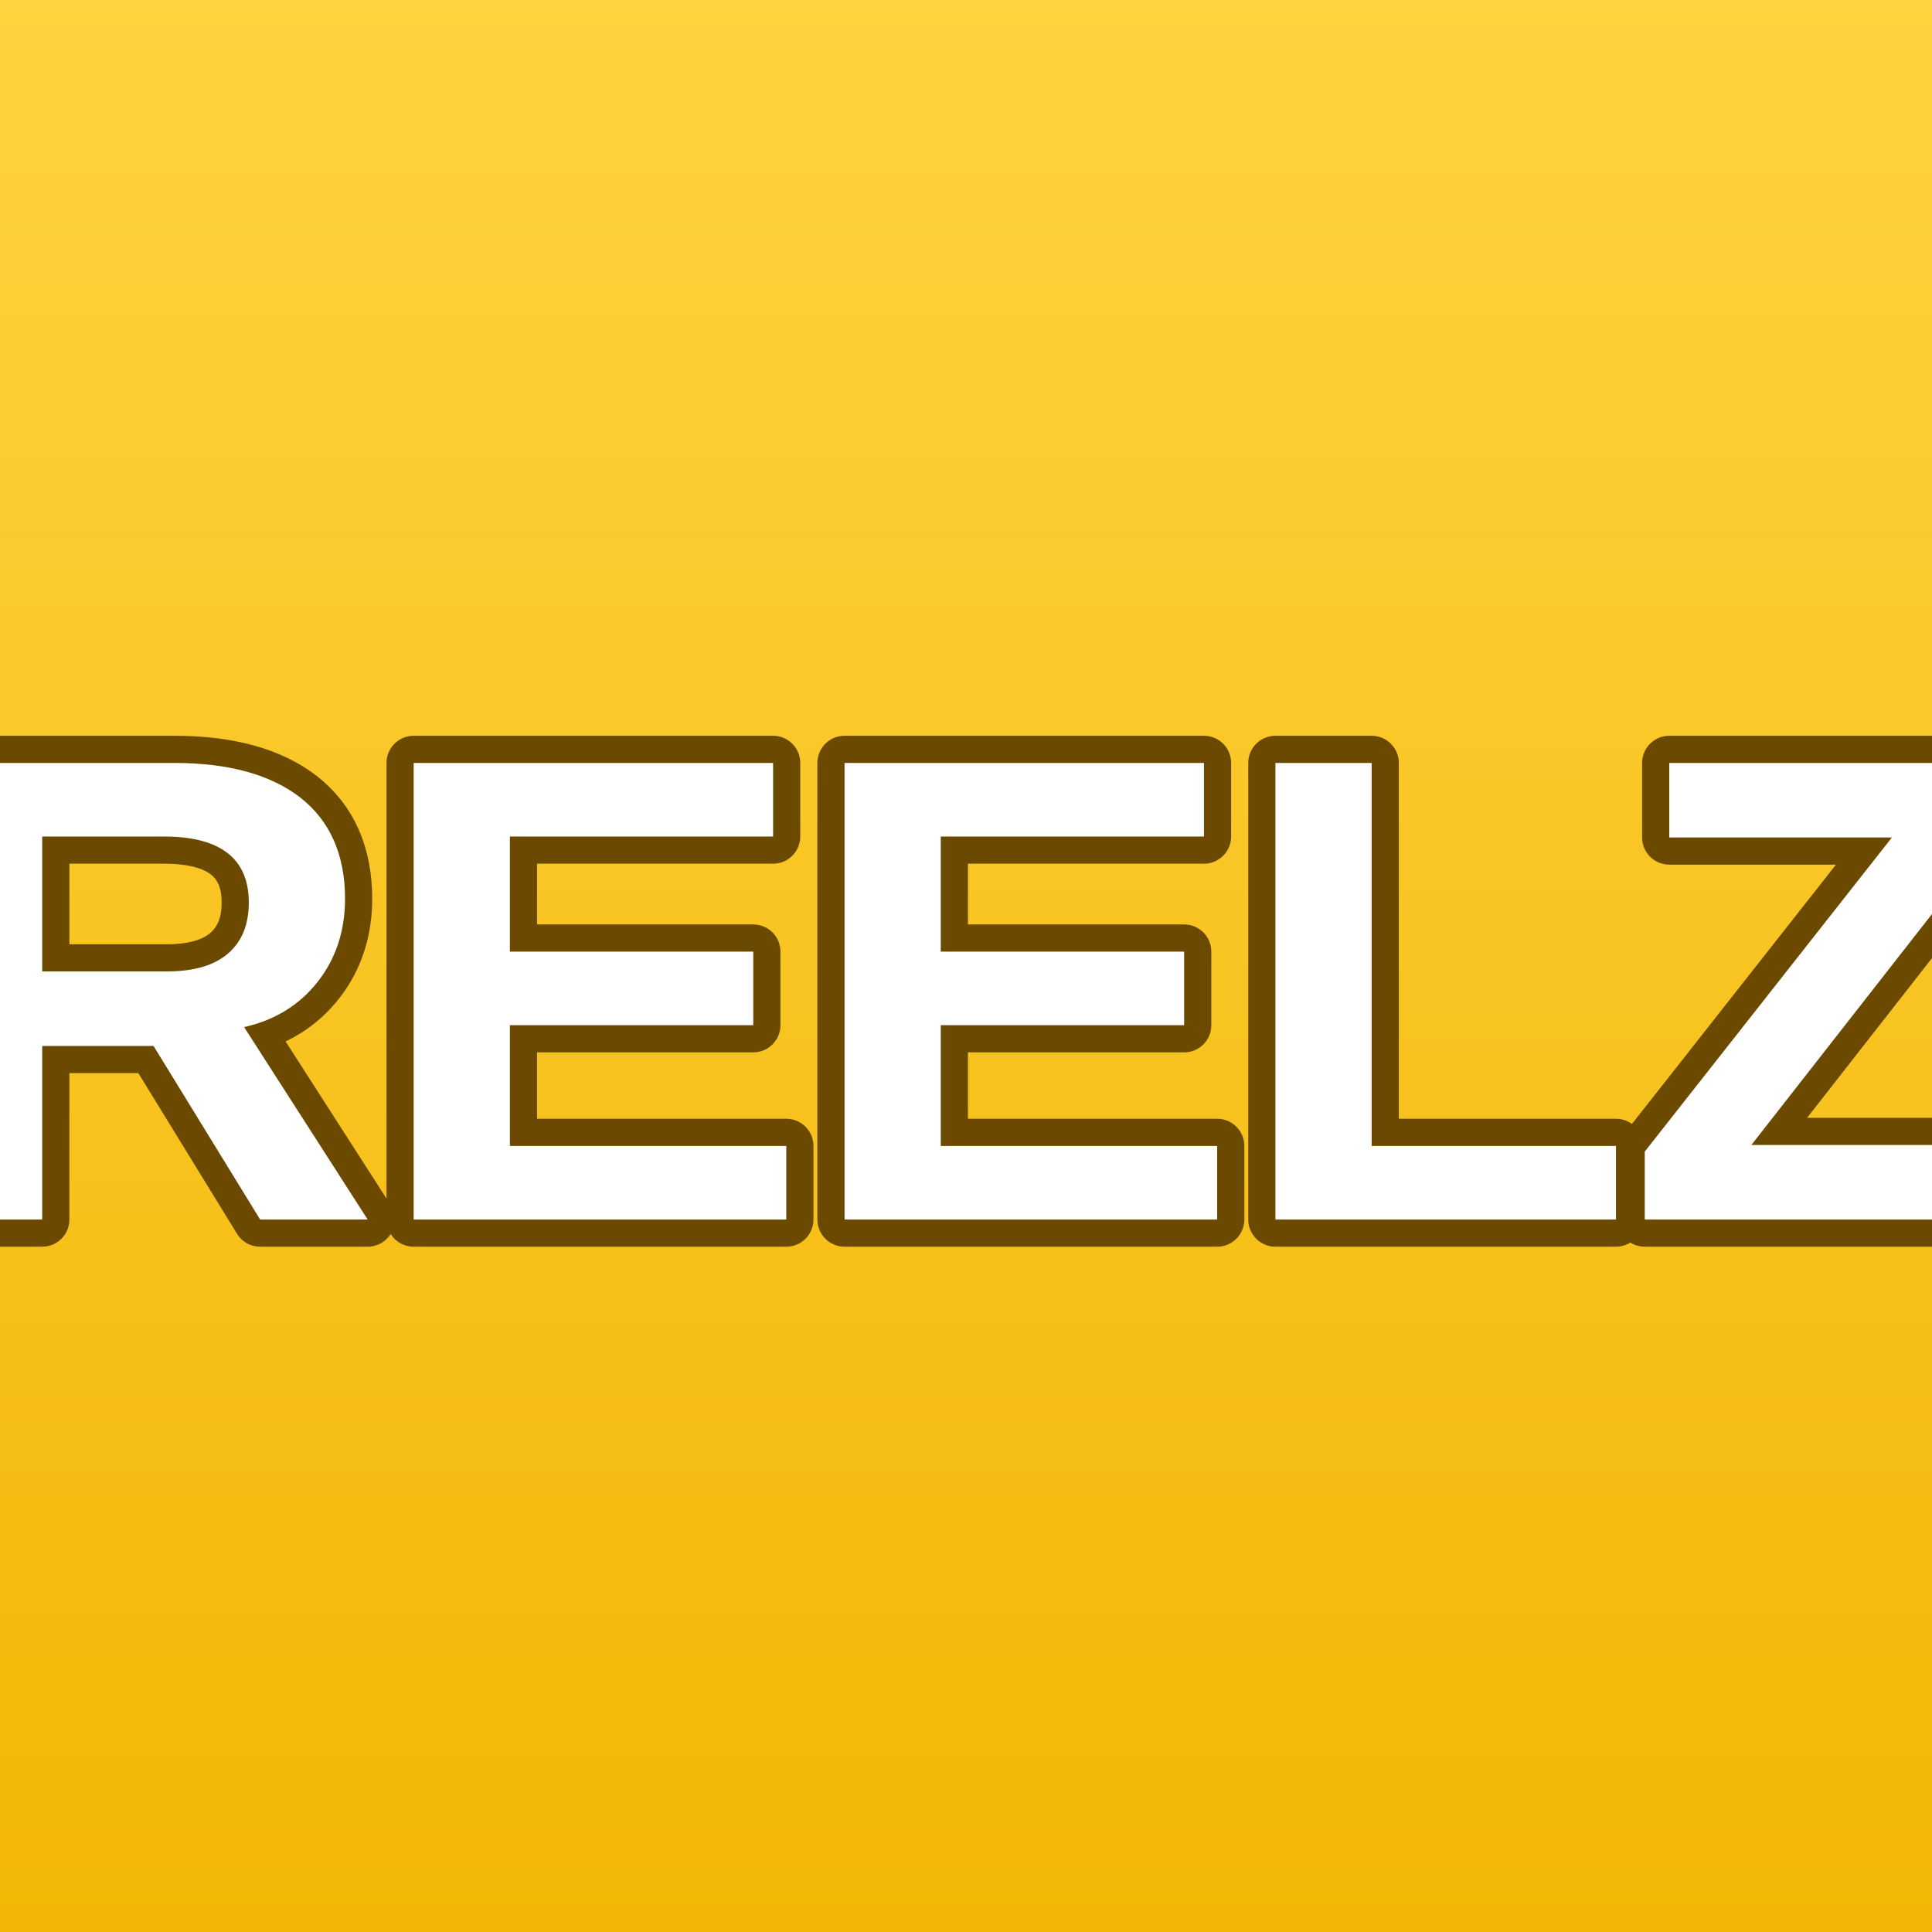
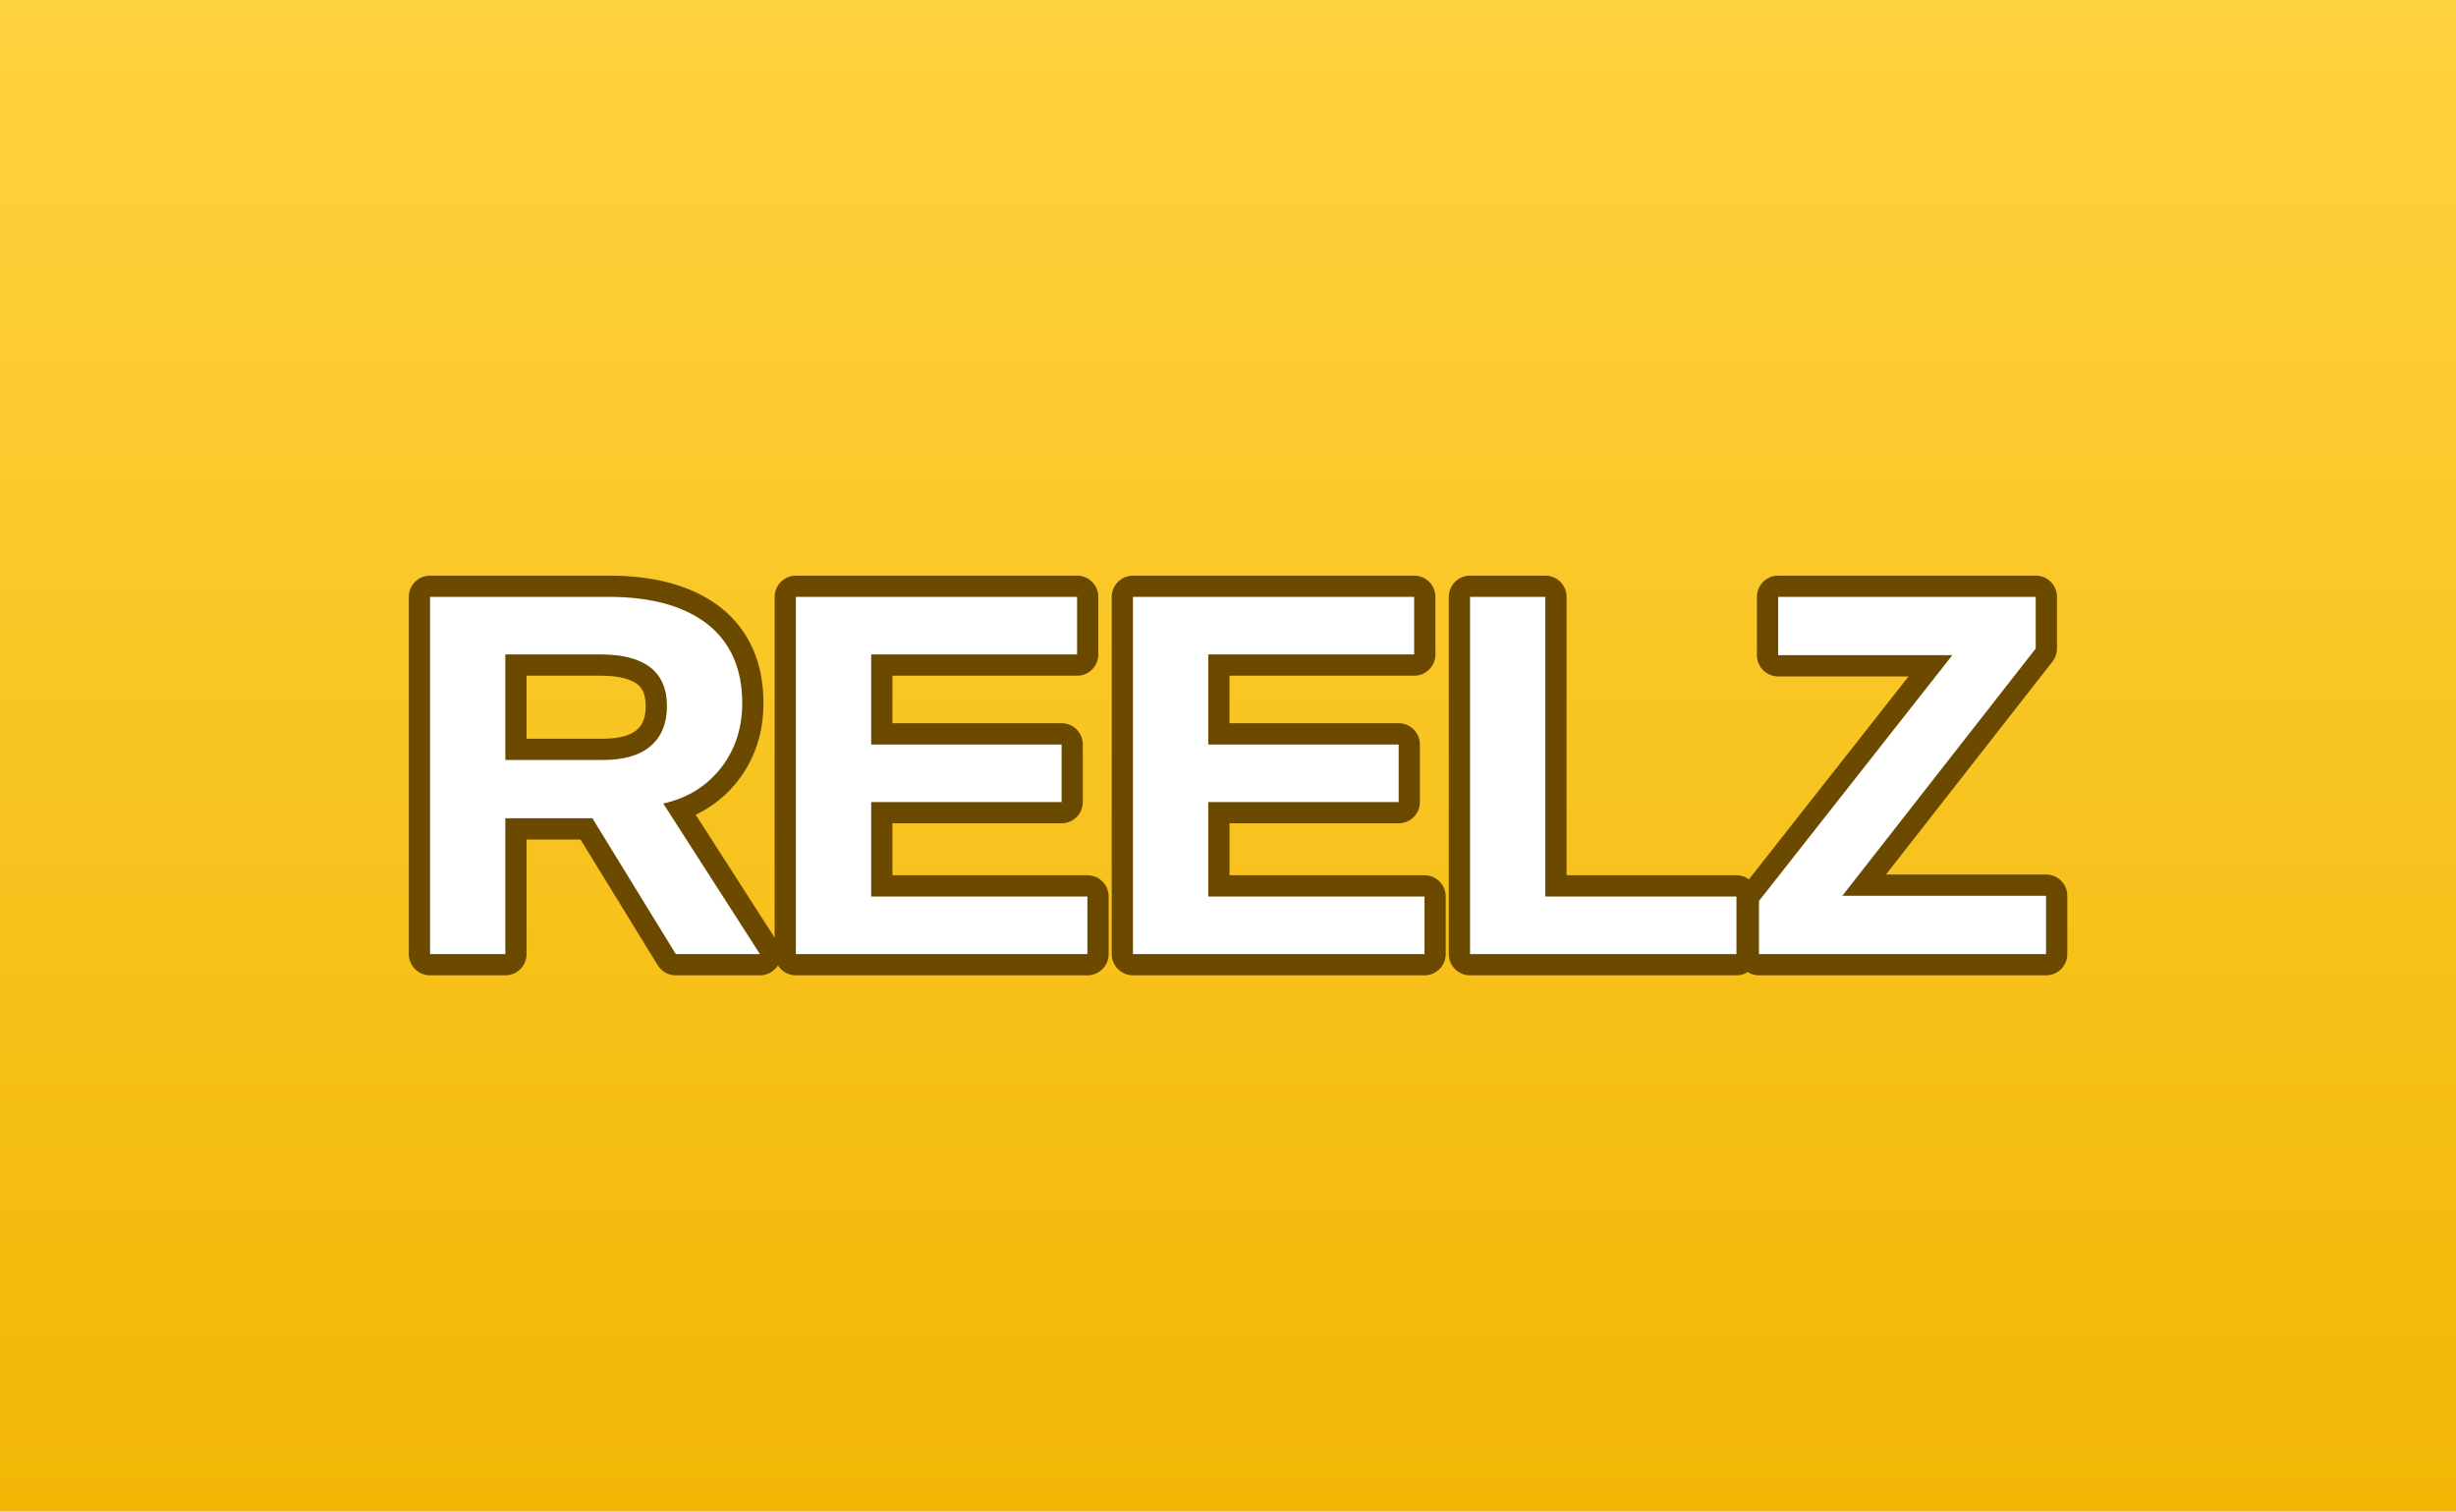
- <svg xmlns="http://www.w3.org/2000/svg" viewBox="0 0 32 32">
+ <svg xmlns="http://www.w3.org/2000/svg" viewBox="-10 0 52 32">
  <defs>
    <linearGradient id="g" x1="0" y1="0" x2="0" y2="1">
      <stop offset="0" stop-color="#ffd23f" />
      <stop offset="1" stop-color="#f2b705" />
    </linearGradient>
  </defs>
-   <rect width="32" height="32" fill="url(#g)" />
+   <rect x="-10" width="52" height="32" fill="url(#g)" />
  <text x="16" y="20.2" text-anchor="middle" textLength="27" lengthAdjust="spacingAndGlyphs" font-family="'Arial Black','Helvetica Neue',Arial,sans-serif" font-weight="900" font-size="11" letter-spacing="-.2" fill="#fff" stroke="#6b4a00" stroke-width=".9" stroke-linejoin="round" paint-order="stroke">REELZ</text>
</svg>
